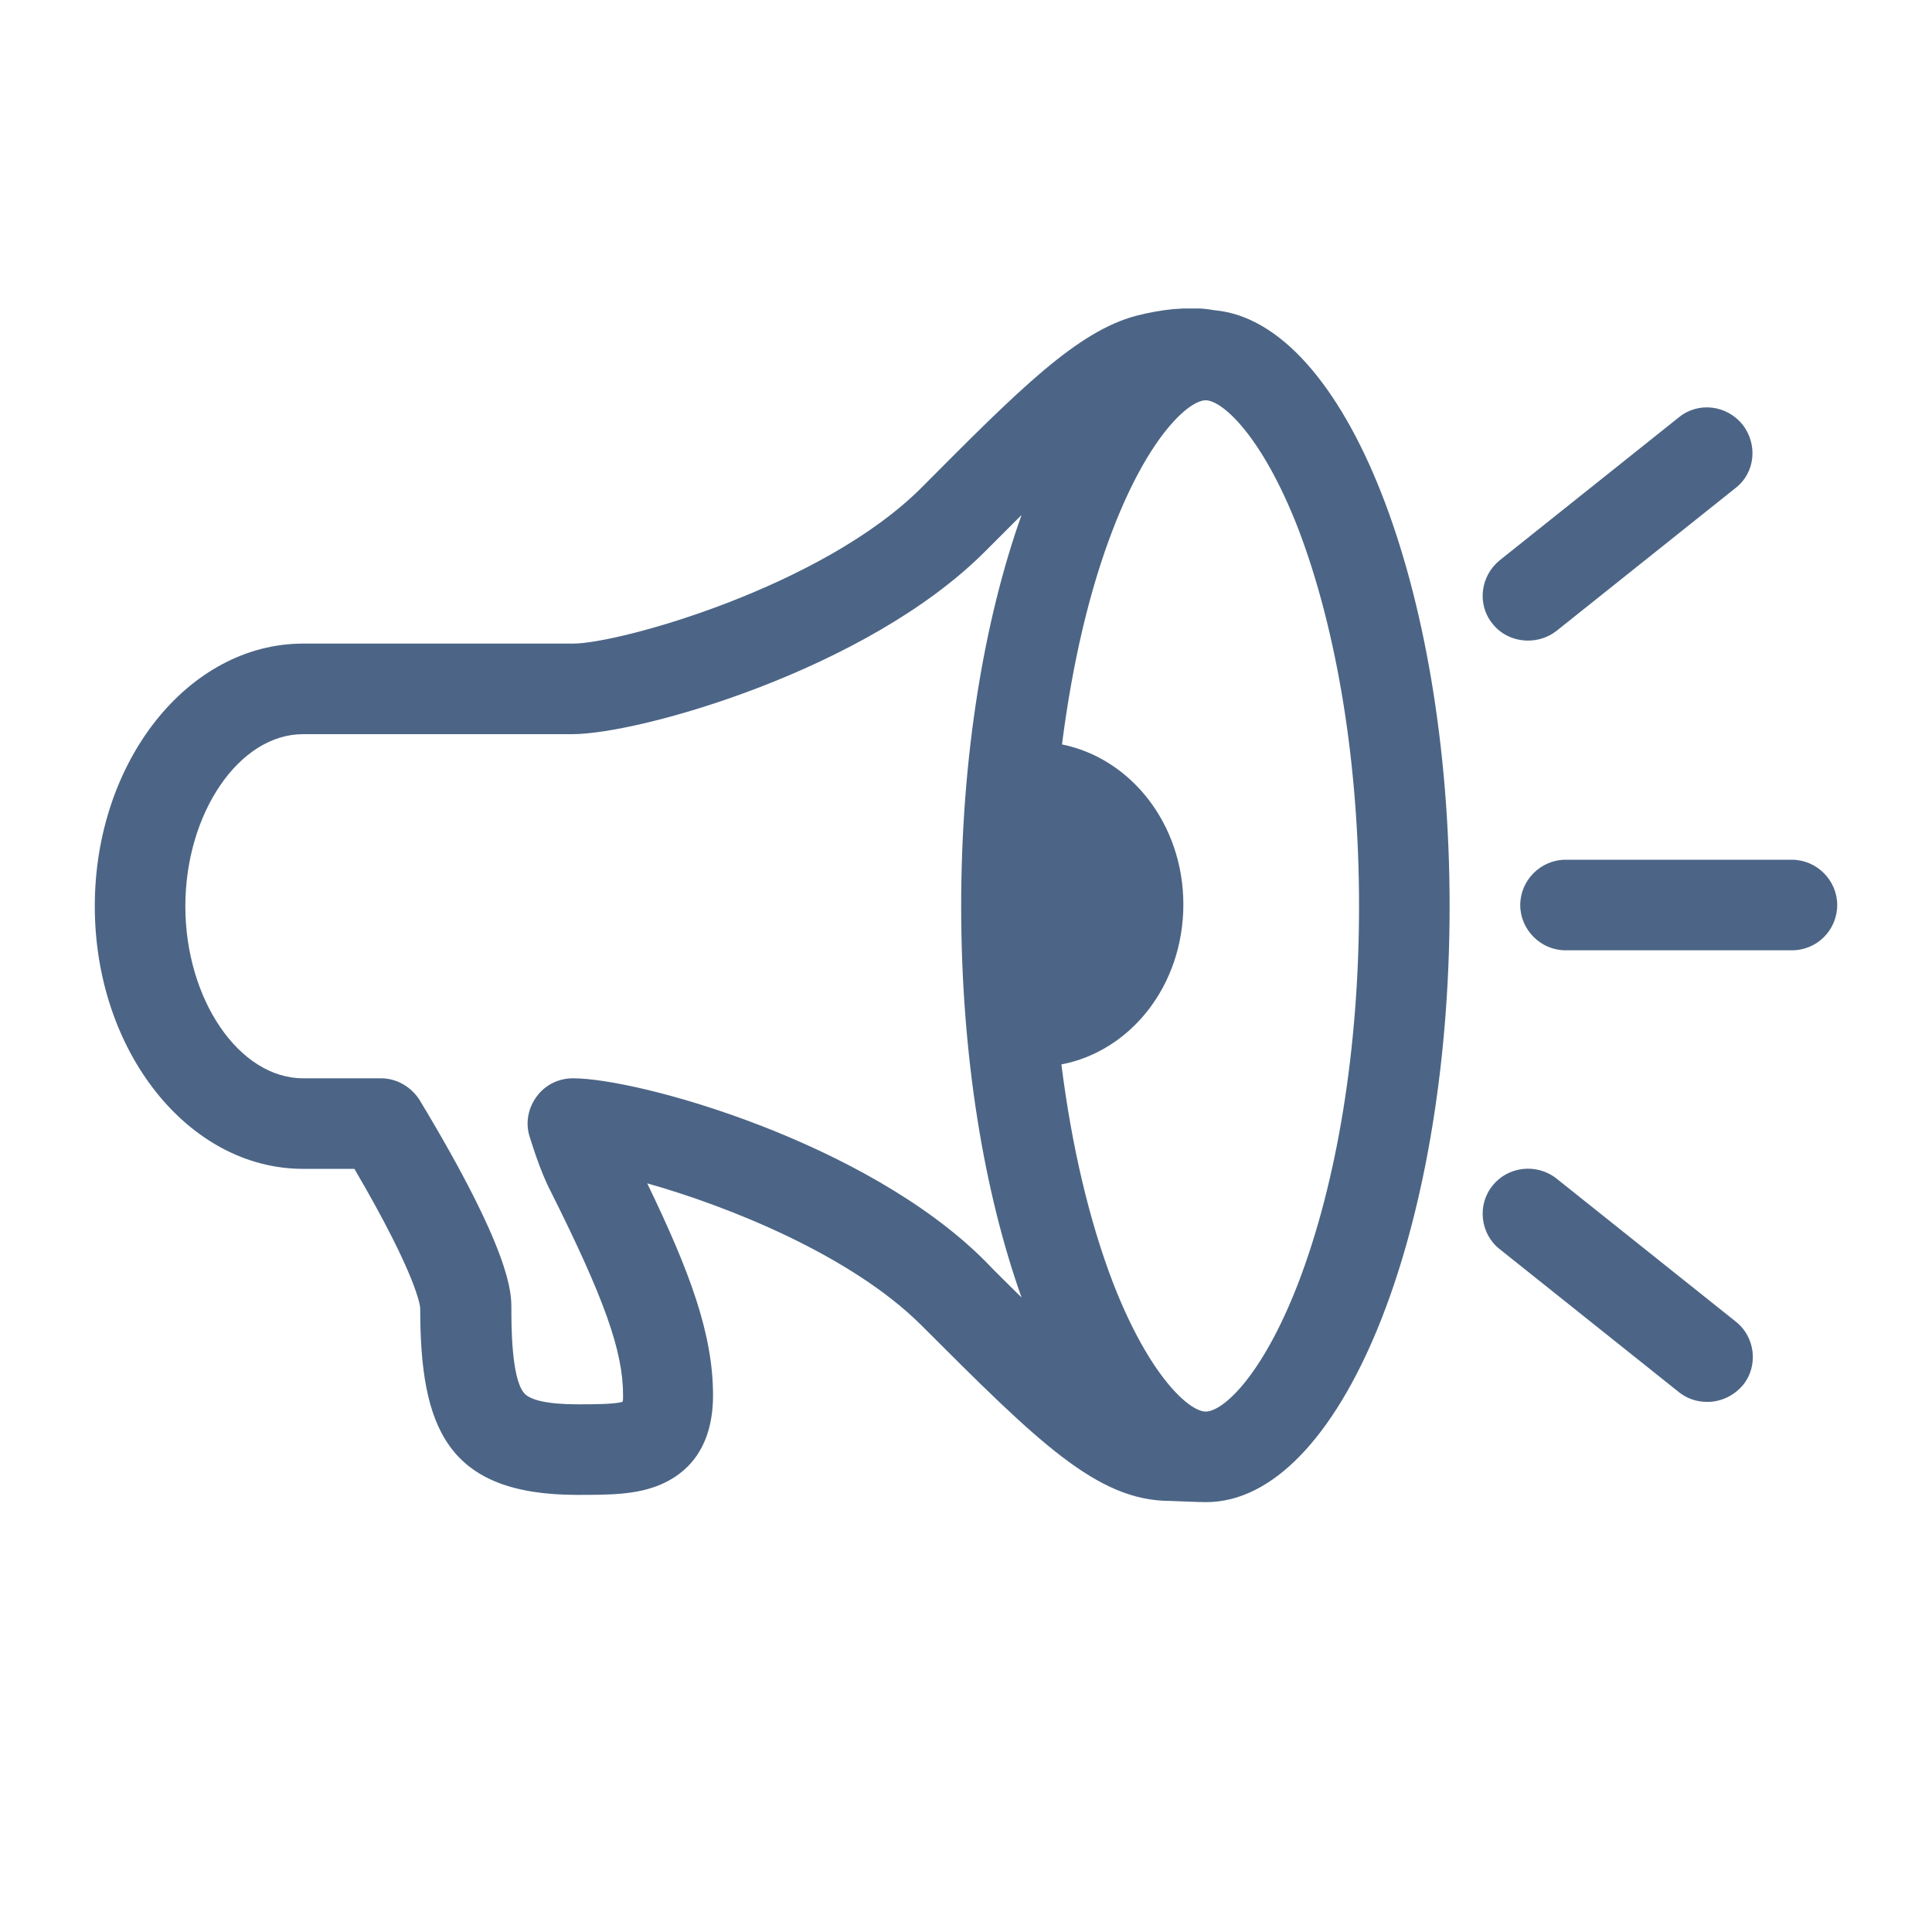
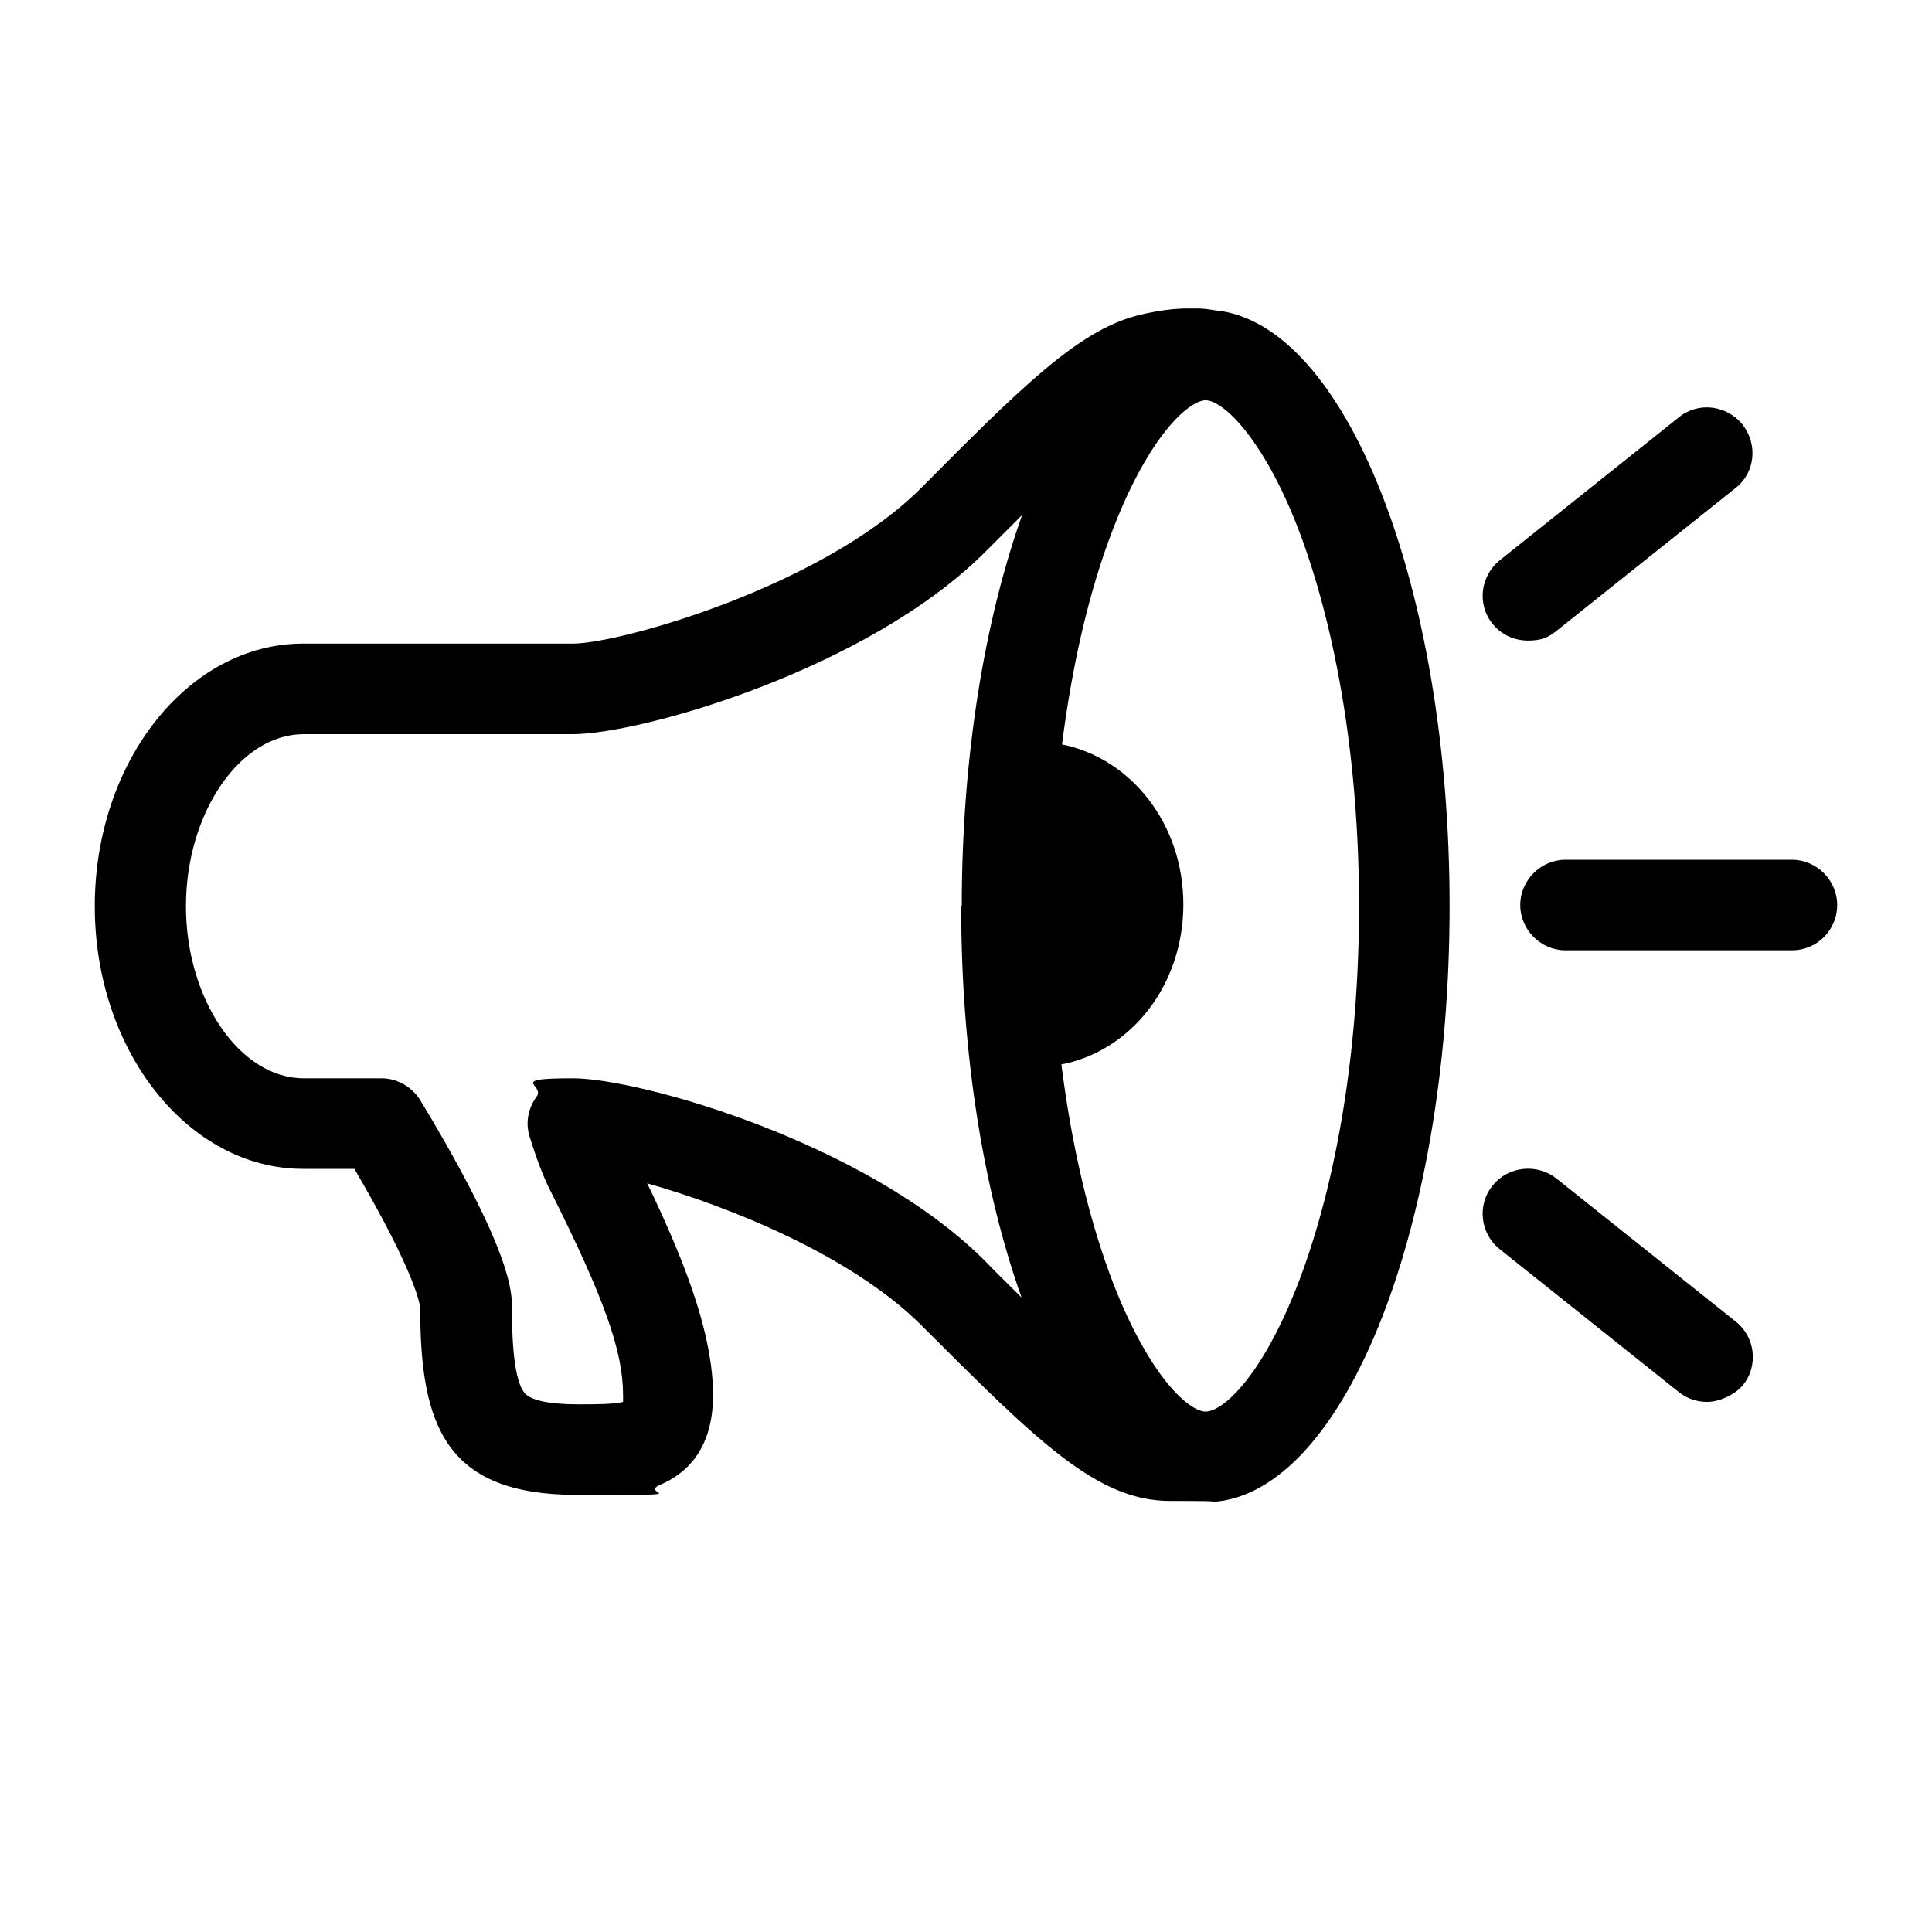
- <svg xmlns="http://www.w3.org/2000/svg" xmlns:xlink="http://www.w3.org/1999/xlink" version="1.1" id="Layer_1" x="0px" y="0px" viewBox="0 0 320 320" style="enable-background:new 0 0 320 320;" xml:space="preserve">
-   <style type="text/css">
- 	.st0{clip-path:url(#SVGID_00000013160312981360914110000008465782237326246058_);fill:#4C6586;}
- 	.st1{fill:none;}
- </style>
-   <g>
-     <g>
-       <defs>
-         <rect id="SVGID_1_" x="15.7" y="51.1" width="288.7" height="197.8" />
-       </defs>
-       <clipPath id="SVGID_00000112619026577393422280000010968148973904305562_">
-         <use xlink:href="#SVGID_1_" style="overflow:visible;" />
-       </clipPath>
-       <path style="clip-path:url(#SVGID_00000112619026577393422280000010968148973904305562_);fill:#4C6586;" d="M247.2,196.4    c-2.6,3.2-2,8,1.2,10.5l29.7,23.7c1.4,1.1,3,1.6,4.7,1.6c2.2,0,4.4-1,5.9-2.8c2.6-3.2,2-8-1.2-10.5l-29.7-23.7    C254.5,192.6,249.7,193.2,247.2,196.4 M225.1,150.1c0,23.4-3.6,45.6-10.1,62.5c-6,15.5-12.5,21.2-15.3,21.2    c-2.7,0-9.3-5.8-15.3-21.2c-4-10.4-6.9-22.8-8.6-36.3c11.5-2.2,20.2-13.1,20.2-26.5c0-13.3-8.7-24.2-20.1-26.5    c1.7-13.3,4.5-25.5,8.5-35.8c6-15.5,12.6-21.2,15.3-21.2s9.3,5.8,15.3,21.2C221.5,104.5,225.1,126.7,225.1,150.1 M159.2,150.1    c0,24.8,3.8,47.4,10,64.8c-1.9-1.9-4-3.9-6.1-6.1c-19.6-19.6-57.2-30.2-68.2-30.2c-2.4,0-4.6,1.1-6,3s-1.9,4.3-1.2,6.6    c0.2,0.5,1.6,5.5,3.6,9.3c8.8,17.6,11.9,26.3,11.9,33.6c0,0.5,0,0.9-0.1,1.1c-1.5,0.4-4.9,0.4-7.4,0.4c-5,0-8.1-0.7-9-2    c-2-2.6-2-11.2-2-13.9c0-2.6,0-9.3-15.2-34.5c-1.4-2.2-3.8-3.6-6.4-3.6H50.2c-10.6,0-19.5-13.1-19.5-28.5s8.9-28.5,19.5-28.5h44.6    c11.1,0,48.7-10.6,68.3-30.2c2.2-2.2,4.2-4.2,6.1-6.1C163,102.7,159.2,125.3,159.2,150.1 M240.1,150.1c0-53.2-17.3-96.6-38.8-98.7    c-0.5,0-2-0.6-7-0.2c-2,0.2-4.2,0.6-6.1,1.1c-9.8,2.6-19.3,12.1-35.6,28.5c-16.4,16.4-50,25.8-57.7,25.8H50.2    c-19,0-34.5,19.5-34.5,43.5s15.5,43.5,34.5,43.5h8.5c10.6,18.1,10.9,22.9,10.9,23.1c0,19.6,4.3,30.9,26,30.9c5.3,0,9.8,0,13.8-1.7    s8.7-5.6,8.7-14.8c0-10.1-3.8-20.4-10.9-35.1c13.5,3.8,33.7,11.9,45.3,23.4c19.4,19.4,29.2,29.2,41.3,29.2c0.5,0,4.5,0.2,5.9,0.2    C221.9,248.9,240.1,204.6,240.1,150.1 M288.6,70.3c-2.6-3.2-7.3-3.8-10.5-1.2l-29.7,23.7c-3.2,2.6-3.8,7.3-1.2,10.5    c1.5,1.9,3.7,2.8,5.9,2.8c1.6,0,3.3-0.5,4.7-1.6l29.7-23.7C290.7,78.3,291.2,73.6,288.6,70.3 M304.3,149.9c0-4.1-3.4-7.5-7.5-7.5    h-37.5c-4.1,0-7.5,3.4-7.5,7.5s3.4,7.5,7.5,7.5h37.5C301,157.4,304.3,154,304.3,149.9" />
-     </g>
+ <svg xmlns="http://www.w3.org/2000/svg" id="Layer_1" data-name="Layer 1" version="1.1" viewBox="0 0 320 320">
+   <defs>
+     <style>
+       .cls-1 {
+         clip-path: url(#clippath);
+       }
+ 
+       .cls-2 {
+         fill: none;
+       }
+ 
+       .cls-2, .cls-3 {
+         stroke-width: 0px;
+       }
+ 
+       .cls-3 {
+         fill: #000;
+       }
+     </style>
+     <clipPath id="clippath">
+       <rect class="cls-2" x="15.7" y="51.1" width="288.7" height="197.8" />
+     </clipPath>
+   </defs>
+   <g class="cls-1">
+     <path class="cls-3" d="M247.2,196.4c-2.6,3.2-2,8,1.2,10.5l29.7,23.7c1.4,1.1,3,1.6,4.7,1.6s4.4-1,5.9-2.8c2.6-3.2,2-8-1.2-10.5l-29.7-23.7c-3.3-2.6-8.1-2-10.6,1.2M225.1,150.1c0,23.4-3.6,45.6-10.1,62.5-6,15.5-12.5,21.2-15.3,21.2s-9.3-5.8-15.3-21.2c-4-10.4-6.9-22.8-8.6-36.3,11.5-2.2,20.2-13.1,20.2-26.5s-8.7-24.2-20.1-26.5c1.7-13.3,4.5-25.5,8.5-35.8,6-15.5,12.6-21.2,15.3-21.2s9.3,5.8,15.3,21.2c6.5,17,10.1,39.2,10.1,62.6M159.2,150.1c0,24.8,3.8,47.4,10,64.8-1.9-1.9-4-3.9-6.1-6.1-19.6-19.6-57.2-30.2-68.2-30.2s-4.6,1.1-6,3-1.9,4.3-1.2,6.6c.2.5,1.6,5.5,3.6,9.3,8.8,17.6,11.9,26.3,11.9,33.6s0,.9,0,1.1c-1.5.4-4.9.4-7.4.4-5,0-8.1-.7-9-2-2-2.6-2-11.2-2-13.9s0-9.3-15.2-34.5c-1.4-2.2-3.8-3.6-6.4-3.6h-12.9c-10.6,0-19.5-13.1-19.5-28.5s8.9-28.5,19.5-28.5h44.6c11.1,0,48.7-10.6,68.3-30.2,2.2-2.2,4.2-4.2,6.1-6.1-6.2,17.4-10,40-10,64.8M240.1,150.1c0-53.2-17.3-96.6-38.8-98.7-.5,0-2-.6-7-.2-2,.2-4.2.6-6.1,1.1-9.8,2.6-19.3,12.1-35.6,28.5-16.4,16.4-50,25.8-57.7,25.8h-44.7c-19,0-34.5,19.5-34.5,43.5s15.5,43.5,34.5,43.5h8.5c10.6,18.1,10.9,22.9,10.9,23.1,0,19.6,4.3,30.9,26,30.9s9.8,0,13.8-1.7,8.7-5.6,8.7-14.8-3.8-20.4-10.9-35.1c13.5,3.8,33.7,11.9,45.3,23.4,19.4,19.4,29.2,29.2,41.3,29.2s4.5.2,5.9.2c22.2.1,40.4-44.2,40.4-98.7M288.6,70.3c-2.6-3.2-7.3-3.8-10.5-1.2l-29.7,23.7c-3.2,2.6-3.8,7.3-1.2,10.5,1.5,1.9,3.7,2.8,5.9,2.8s3.3-.5,4.7-1.6l29.7-23.7c3.2-2.5,3.7-7.2,1.1-10.5M304.3,149.9c0-4.1-3.4-7.5-7.5-7.5h-37.5c-4.1,0-7.5,3.4-7.5,7.5s3.4,7.5,7.5,7.5h37.5c4.2,0,7.5-3.4,7.5-7.5" />
  </g>
-   <rect class="st1" width="320" height="320" />
+   <rect class="cls-2" width="320" height="320" />
</svg>
